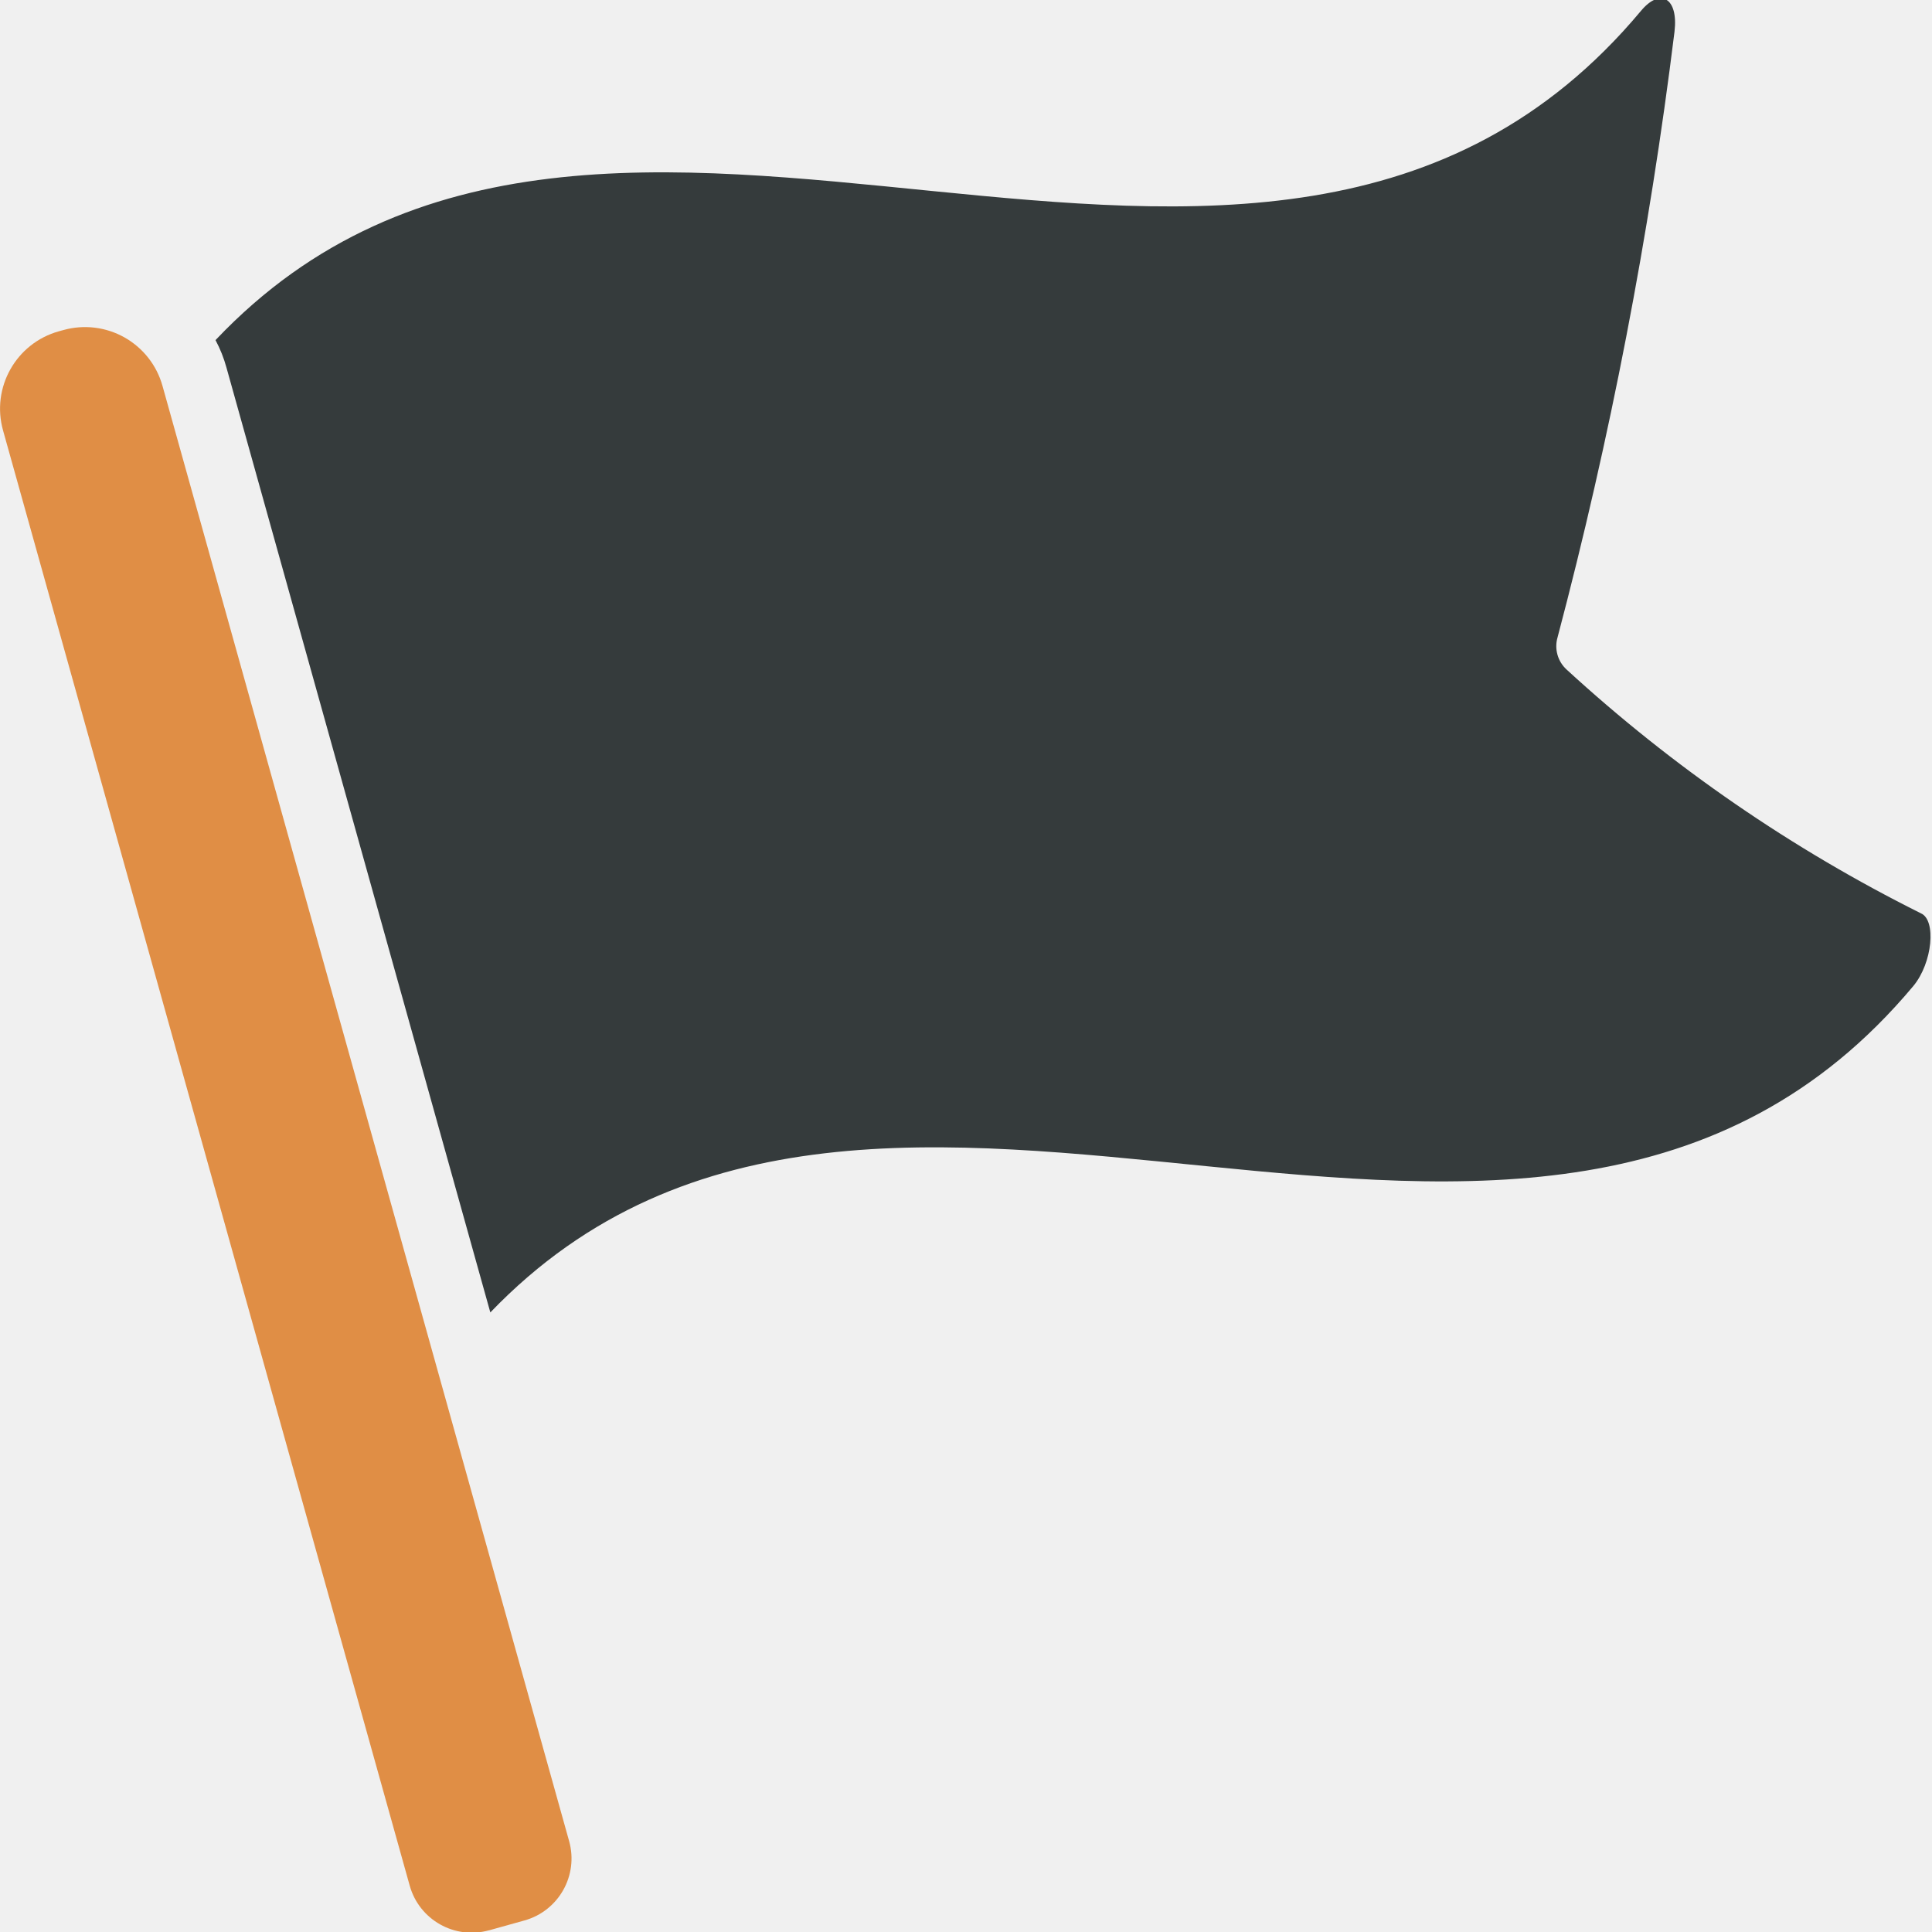
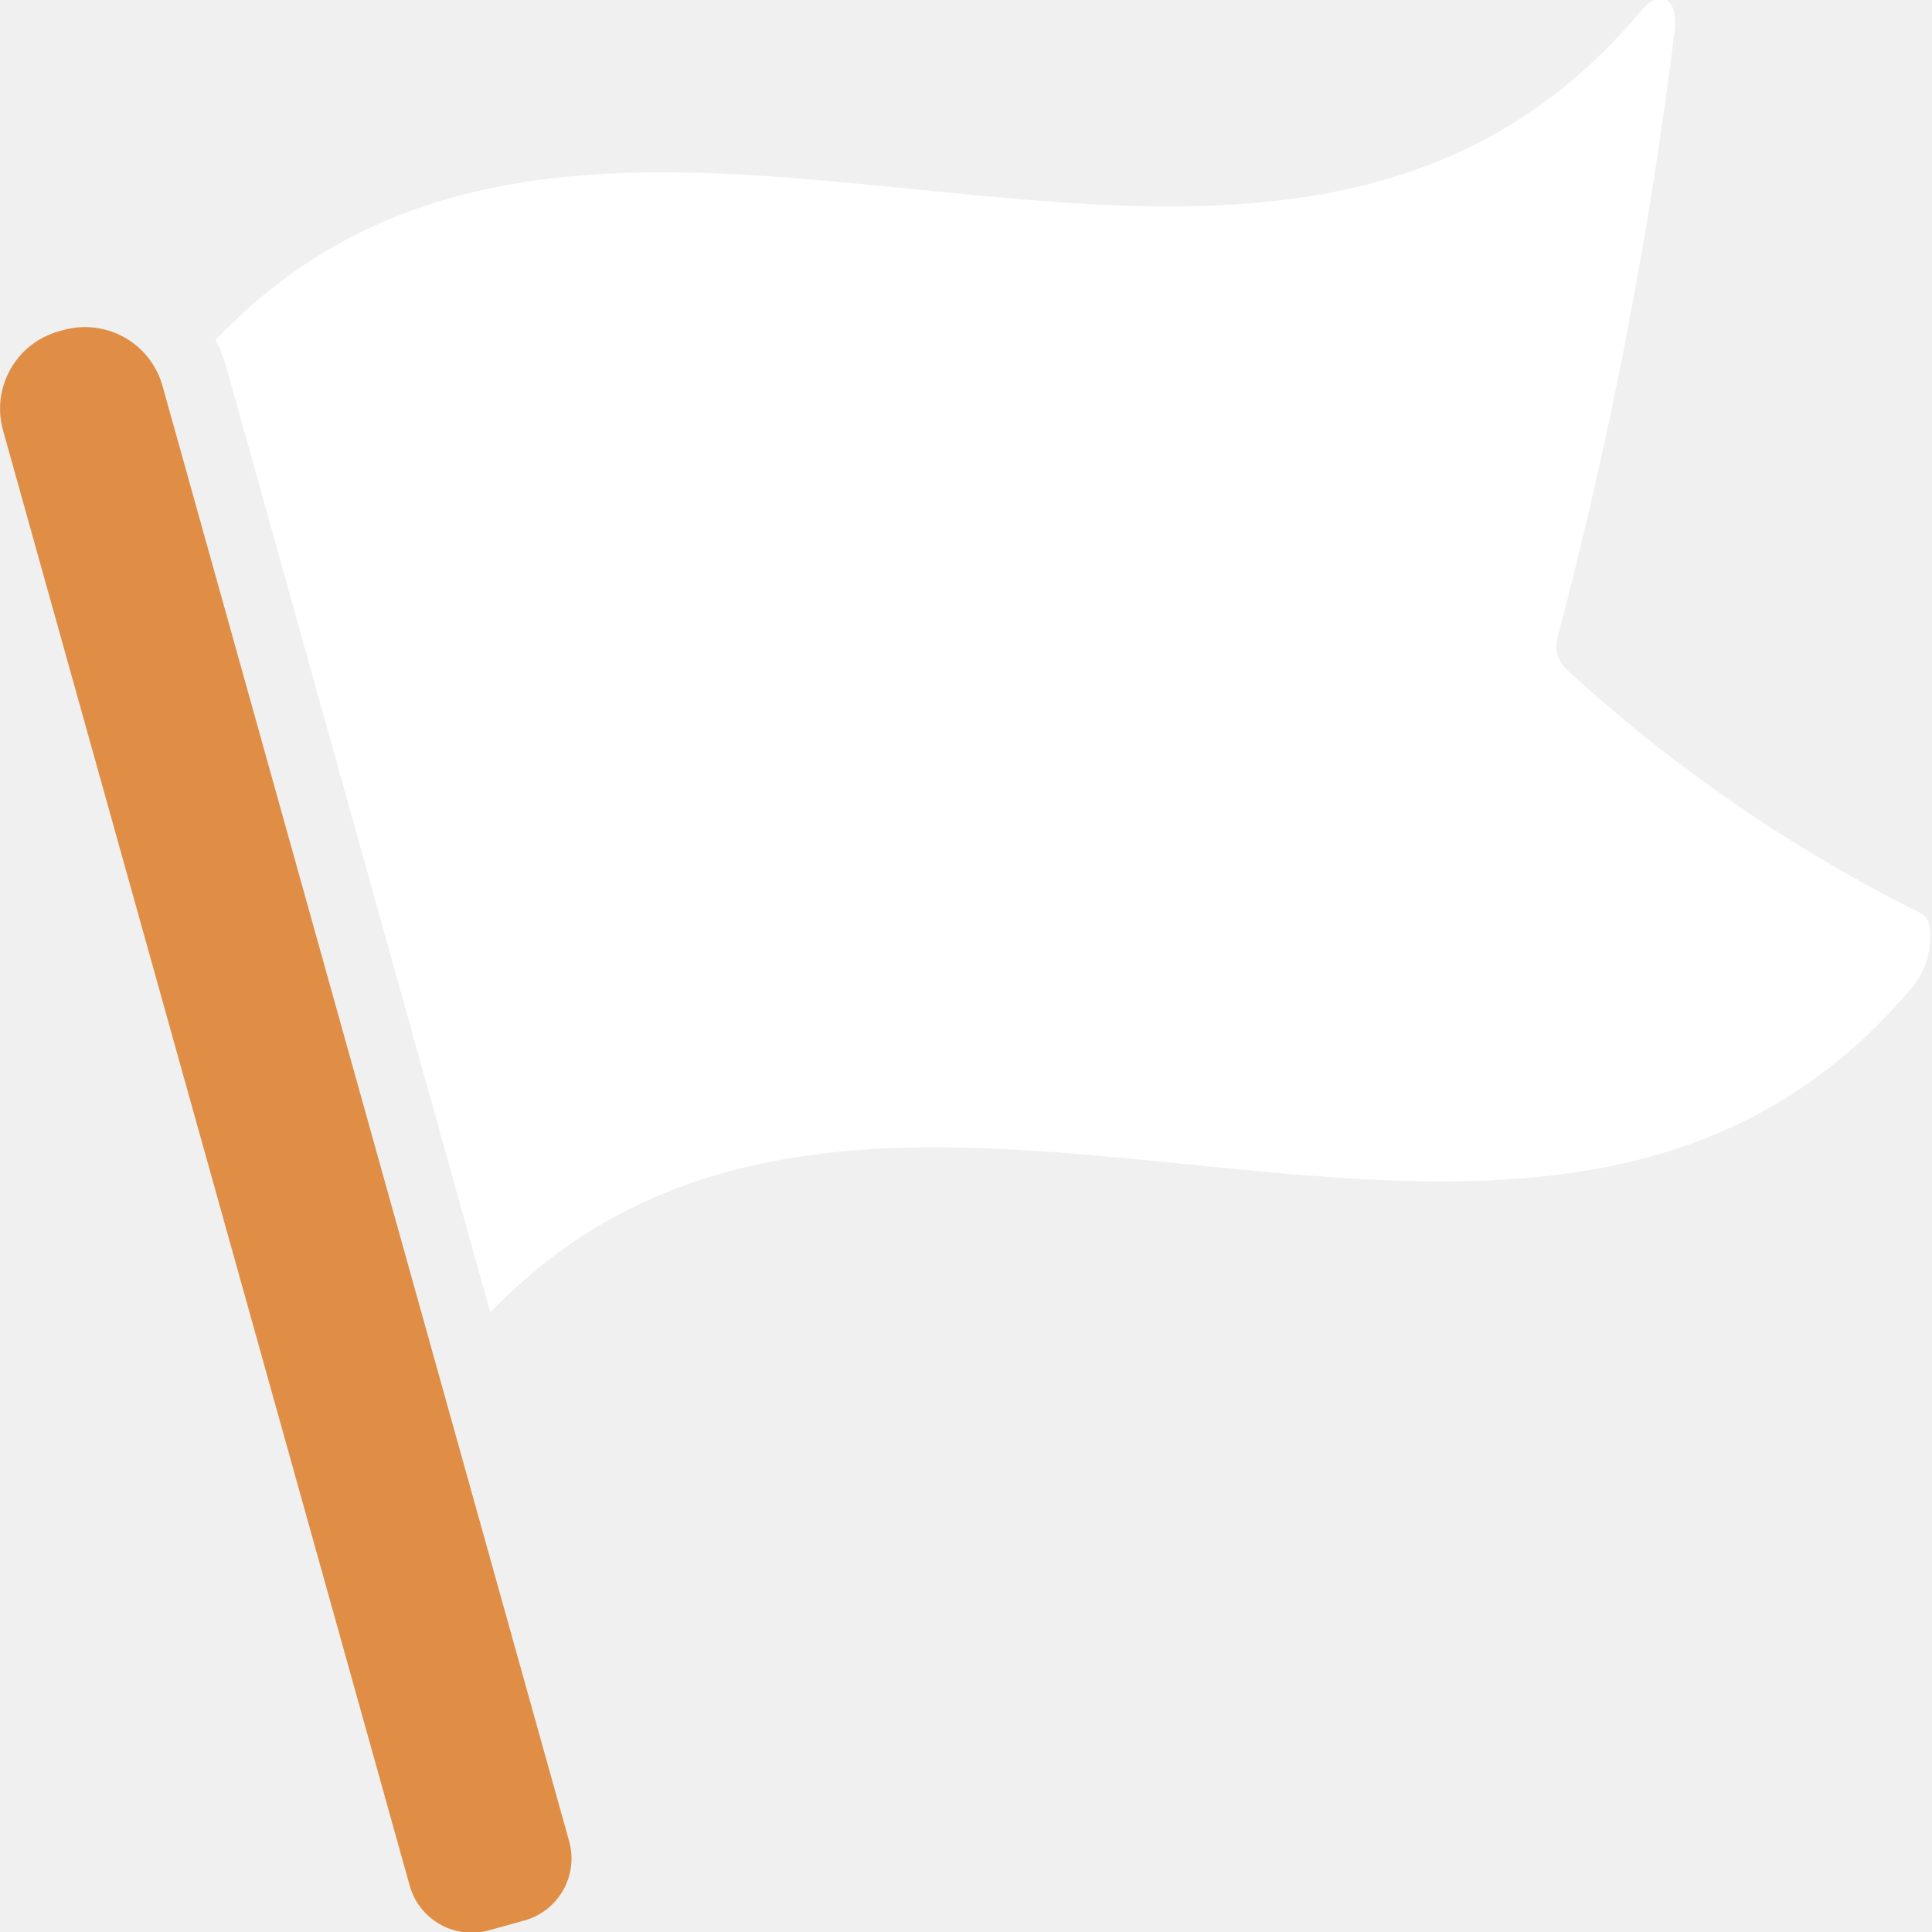
<svg xmlns="http://www.w3.org/2000/svg" height="512" viewBox="0 0 58 58" width="512">
  <g id="Page-1" fill="none" fill-rule="evenodd">
-     <g id="037---Waypoint-Flag" fill="rgb(0,0,0)" fill-rule="nonzero" transform="translate(0 -1)">
+     <g id="037---Waypoint-Flag" fill="#ffffff" fill-rule="nonzero" transform="translate(0 -1)">
      <path style="fill:#E08E45;" id="Shape" d="m14.678 58.951 1.068-.298c1.027-.287 1.627-1.352 1.34-2.38l-12.208-43.689c-.172-.617-.582-1.139-1.14-1.454-.558-.314-1.218-.394-1.834-.222l-.138.038c-1.284.359-2.034 1.69-1.675 2.974l12.209 43.689c.287 1.027 1.352 1.627 2.379 1.34z" />
-       <path style="fill:#353B3C;" id="Shape" d="m57.67 28.42c-3.872-1.93-7.453-4.394-10.64-7.32-.268-.245-.373-.622-.27-.97 1.579-5.974 2.752-12.048 3.51-18.18.12-1.02-.43-1.32-1.01-.62-11.38 13.61-31.07-2.49-42.79 9.88.141.263.251.542.33.83l7.92 28.36c11.74-12.22 31.36 3.78 42.72-9.8.58-.7.69-1.98.23-2.18z" />
+       <path style="fill:#ffffff;" id="Shape" d="m57.67 28.42c-3.872-1.93-7.453-4.394-10.64-7.32-.268-.245-.373-.622-.27-.97 1.579-5.974 2.752-12.048 3.51-18.18.12-1.02-.43-1.32-1.01-.62-11.38 13.61-31.07-2.49-42.79 9.88.141.263.251.542.33.83l7.92 28.36c11.74-12.22 31.36 3.78 42.72-9.8.58-.7.69-1.98.23-2.18z" />
    </g>
  </g>
</svg>
